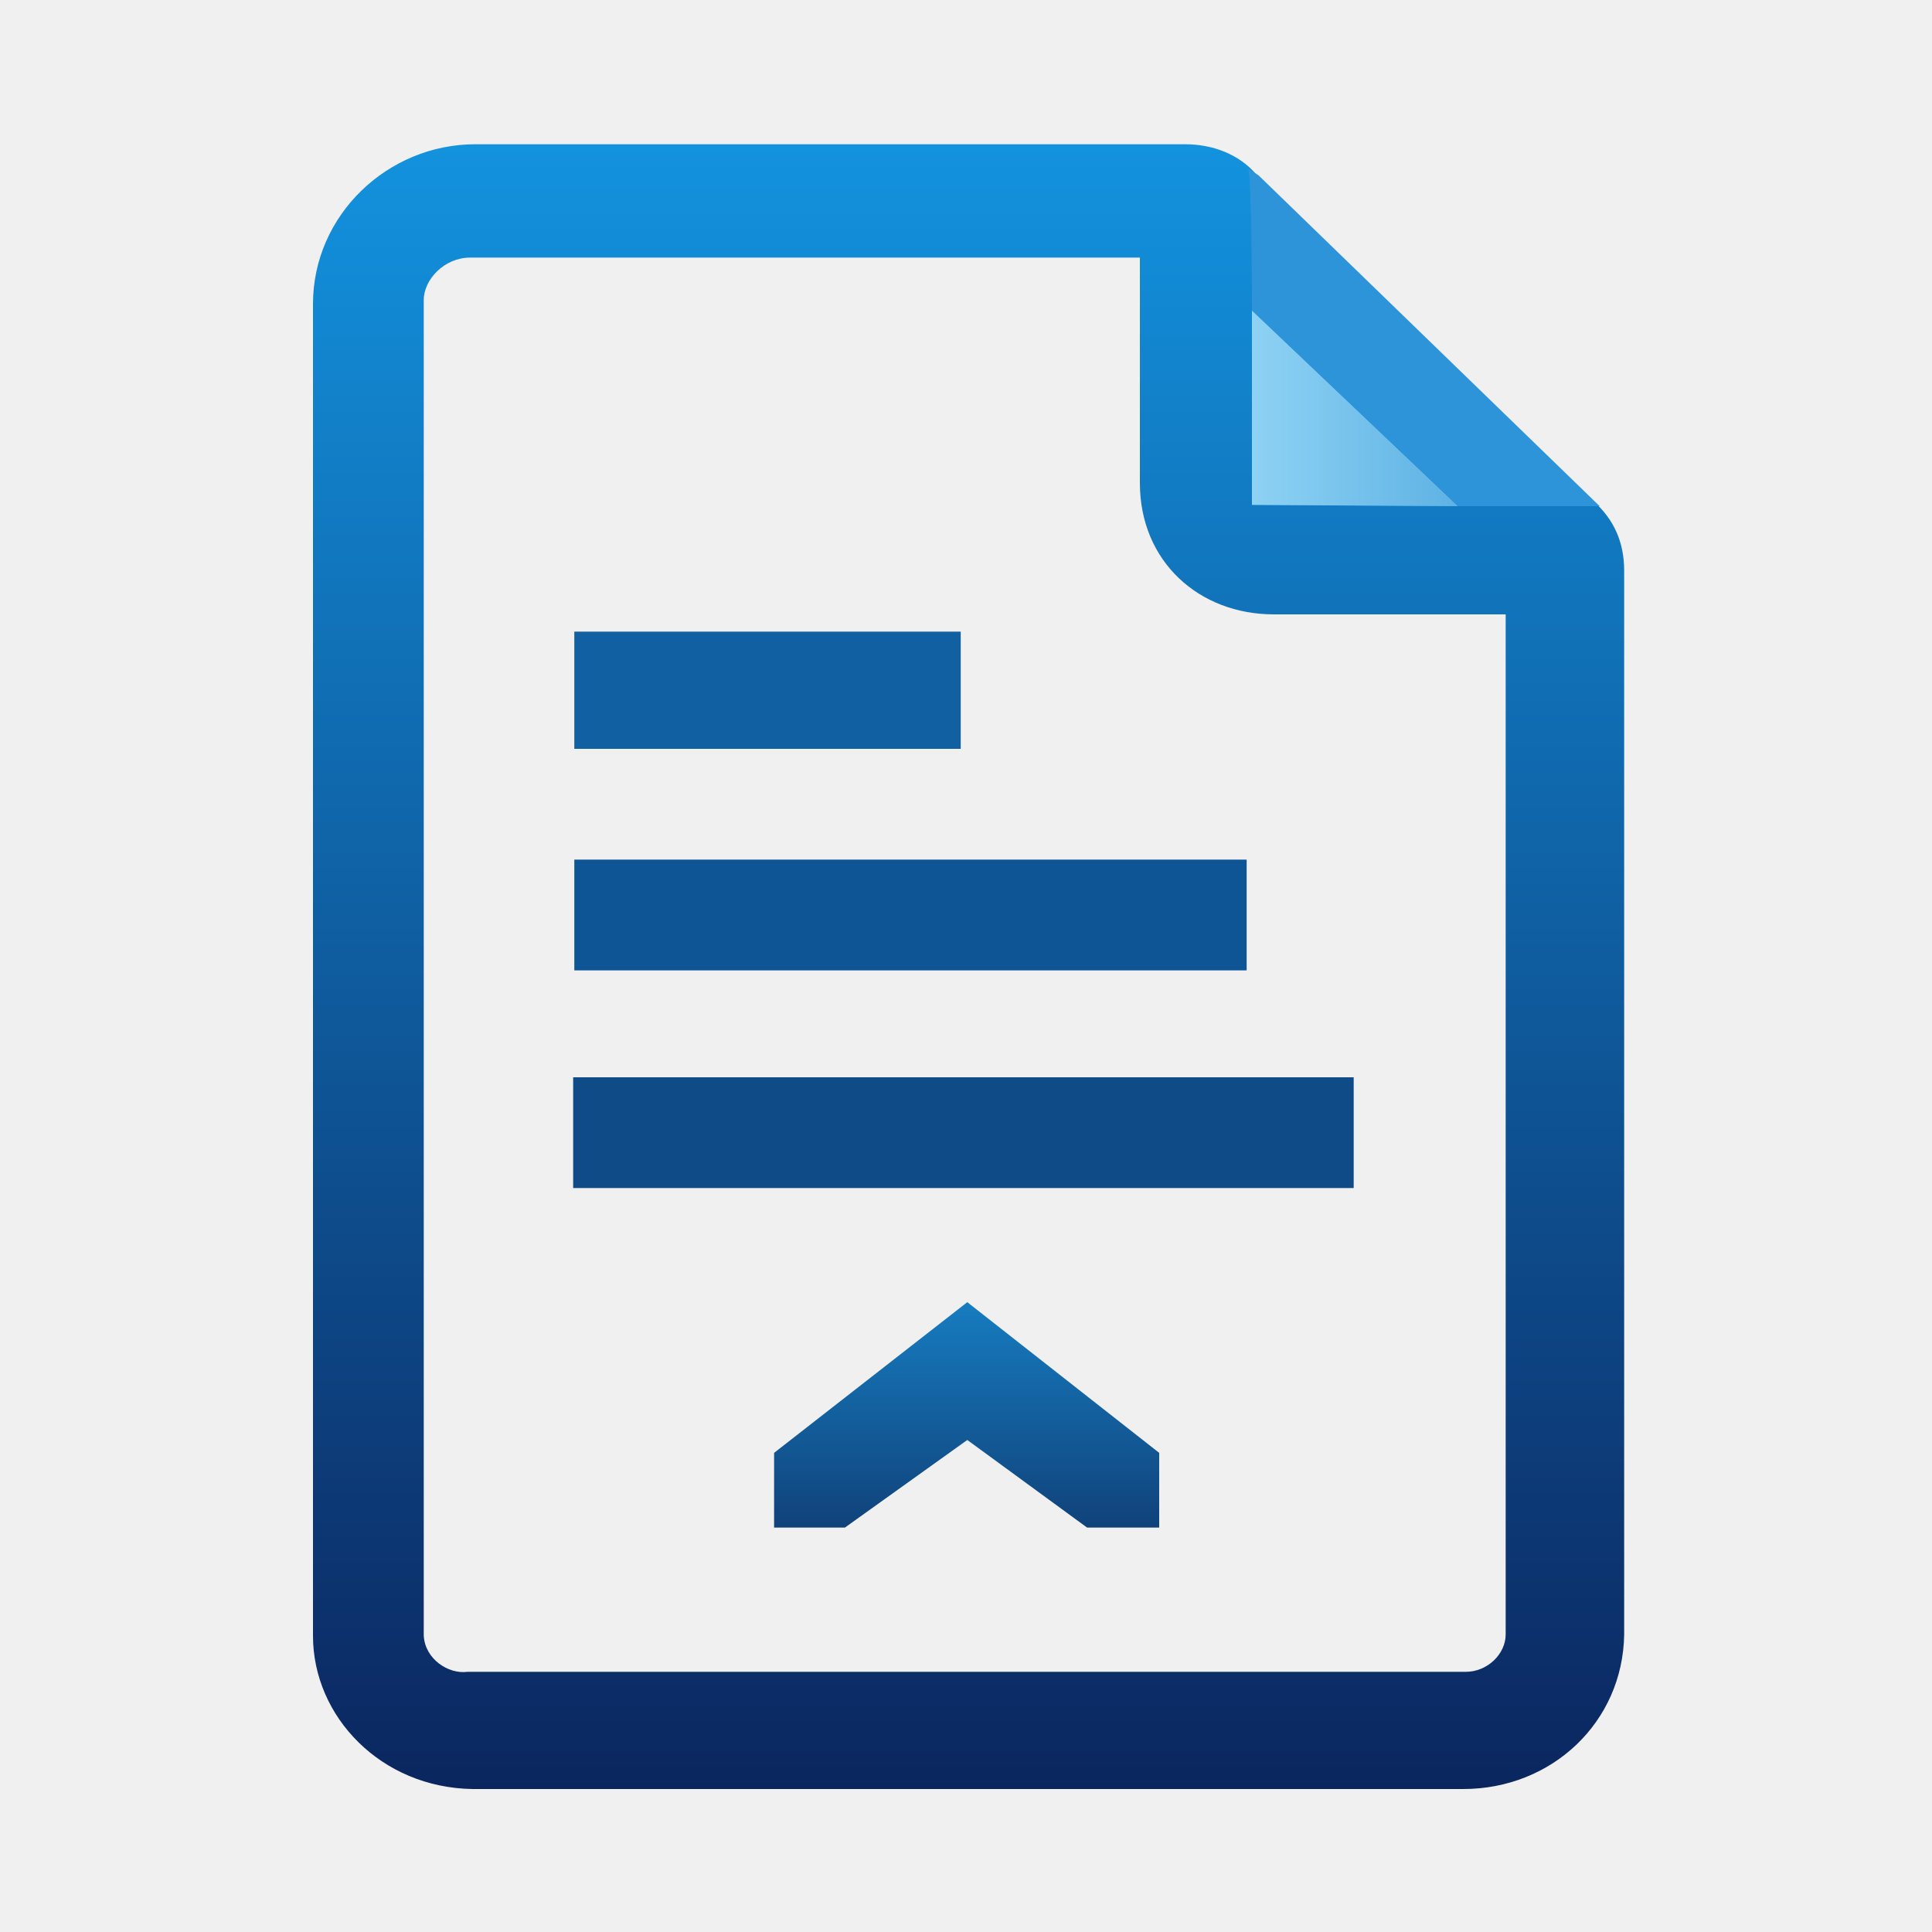
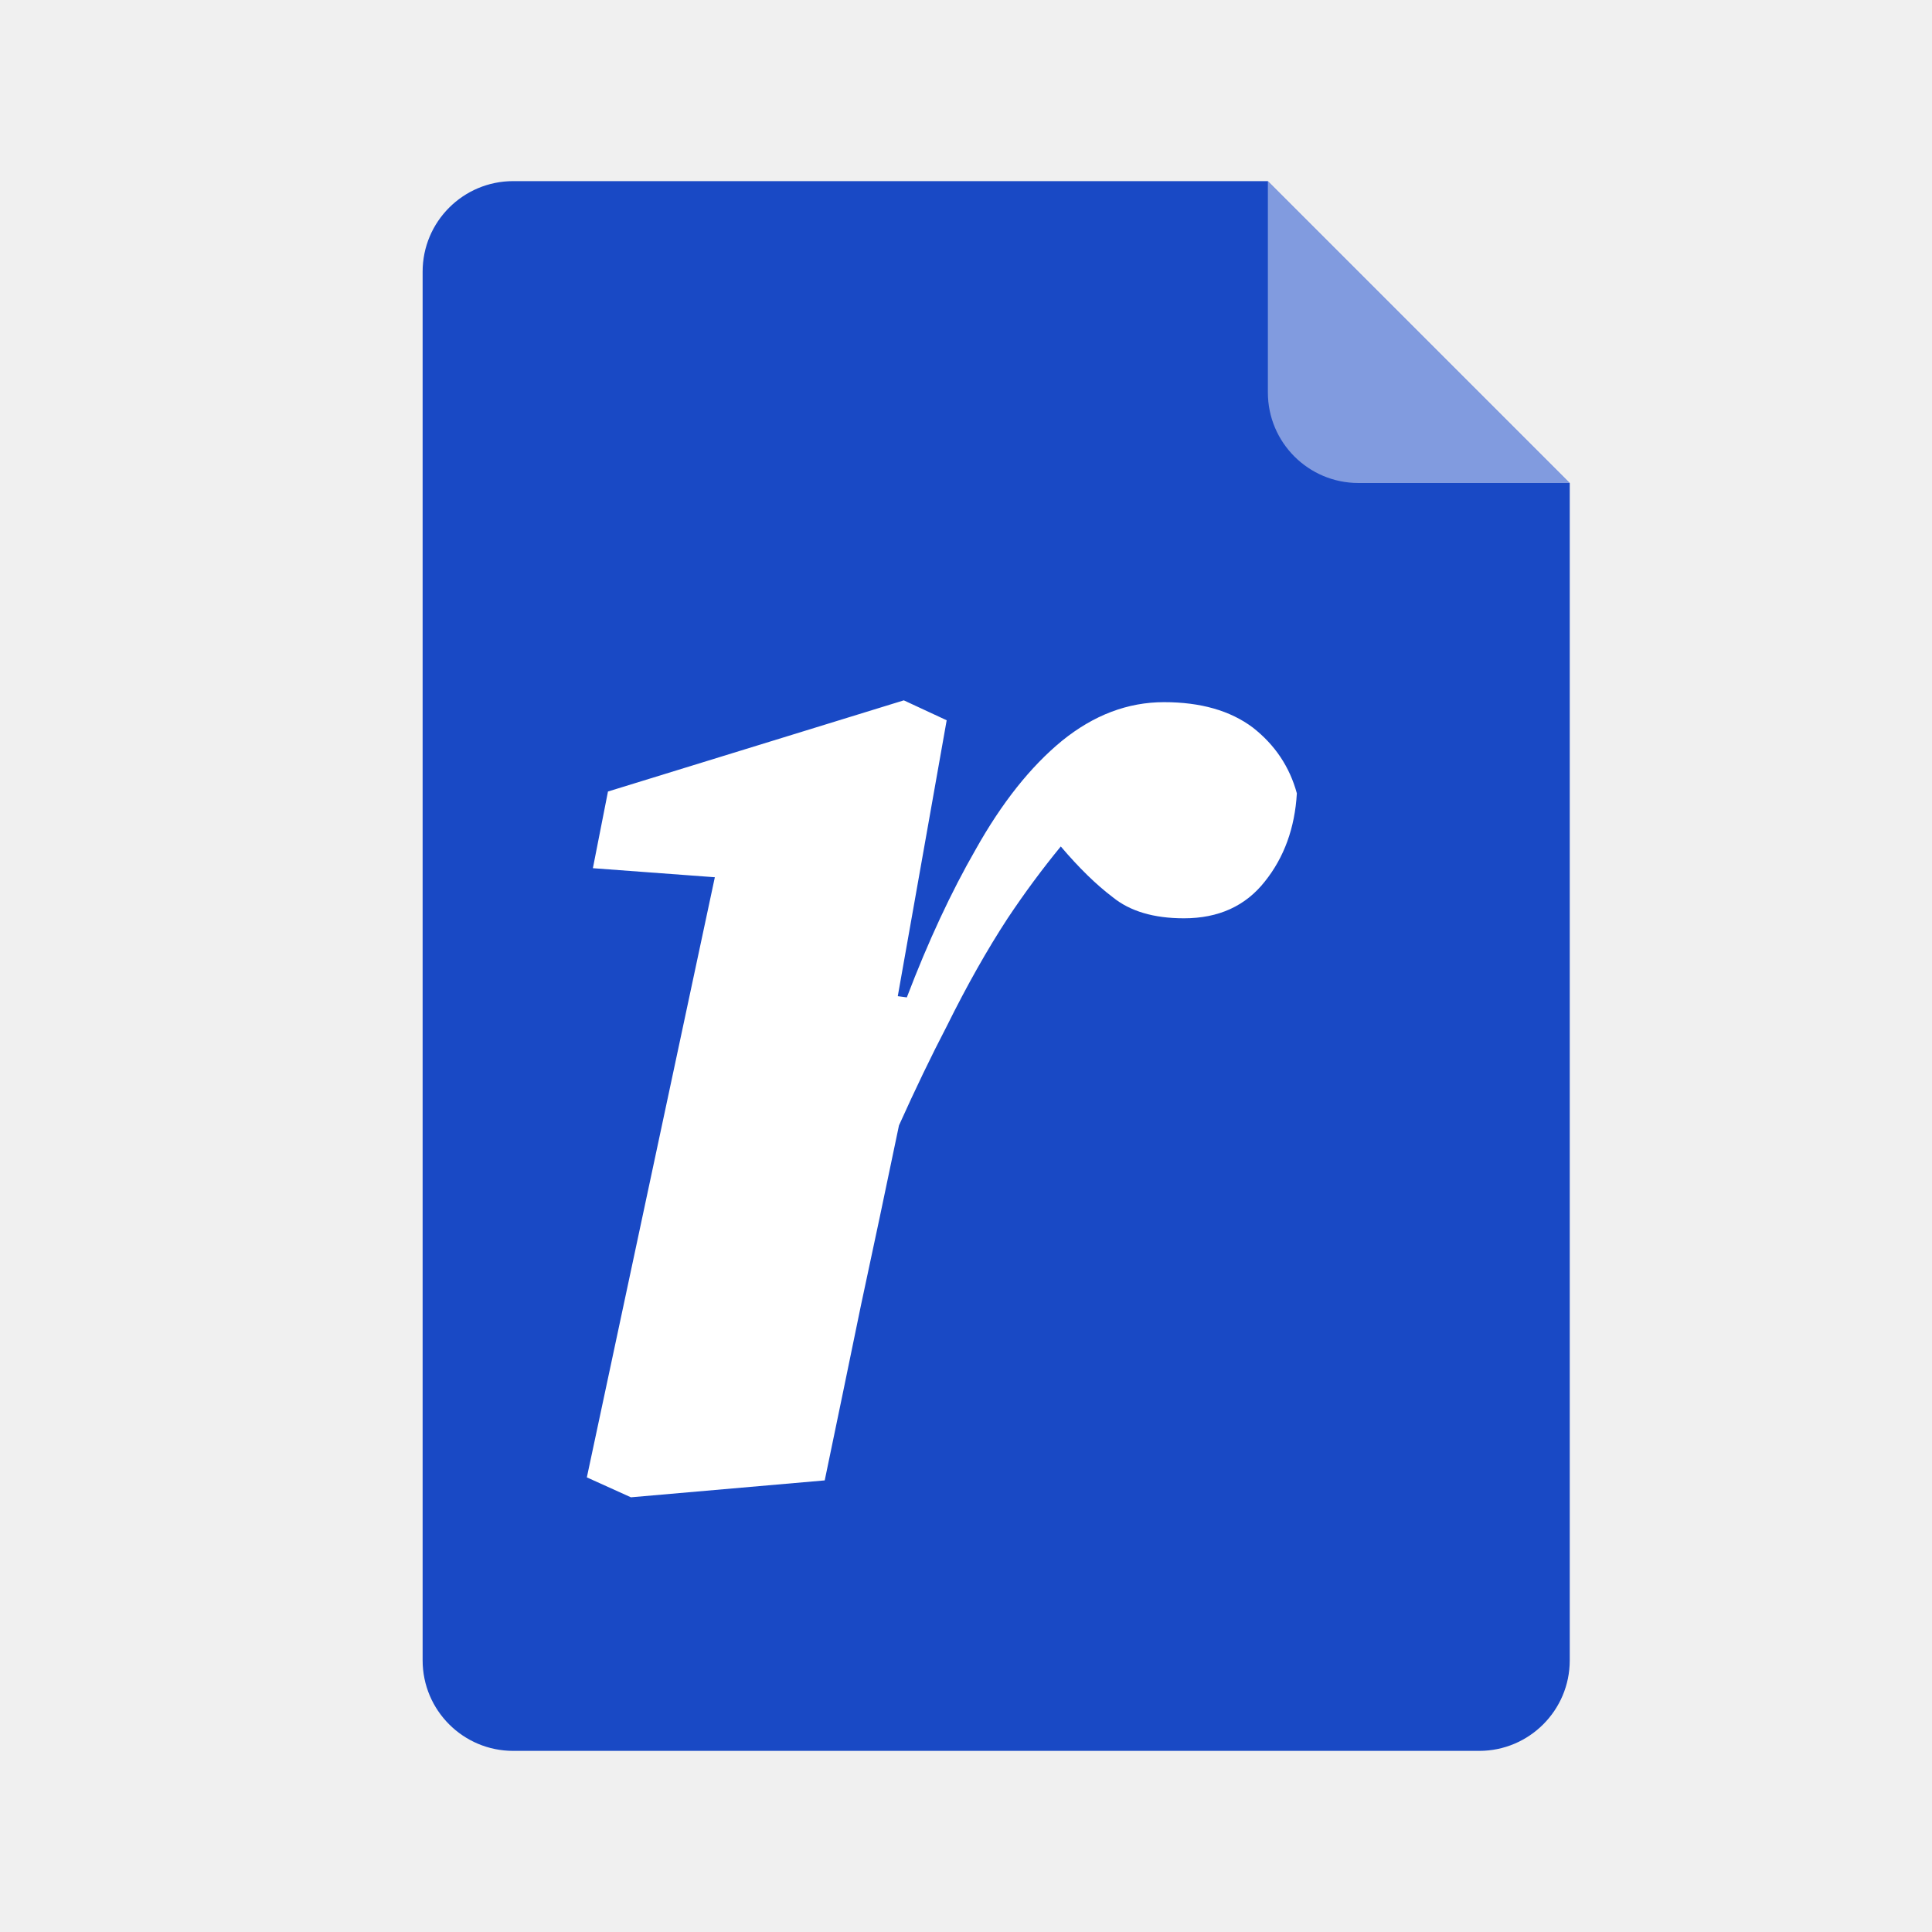
- <svg xmlns="http://www.w3.org/2000/svg" viewBox="0 0 150 150">
-   <style type="text/css">.cls-0 {fill:url(#SVGID_1_);}
- .cls-1 {fill:#2E94DA;}
- .cls-2 {fill:url(#SVGID_2_);}
- .cls-3 {fill:url(#SVGID_3_);}
- .cls-4 {fill-rule:evenodd;clip-rule:evenodd;fill:#1160A1;}
- .cls-5 {fill-rule:evenodd;clip-rule:evenodd;fill:#0F4C87;}
- .cls-6 {fill-rule:evenodd;clip-rule:evenodd;fill:#0D5595;}</style>
-   <linearGradient id="SVGID_1_" x1="75" x2="75" y1="11.26" y2="138.9" gradientUnits="userSpaceOnUse">
-     <stop stop-color="#1392DE" offset="0" />
-     <stop stop-color="#0B265F" offset="1" />
-   </linearGradient>
-   <path class="cls-0" d="m123.7 38.9-26.2-25.4c-1.3-1.5-3.3-2.3-5.5-2.3h-55.1c-6.8 0-12.6 5.5-12.6 12.4v103.4c0 6.3 5.3 11.8 12.4 11.9h76.9c6.9 0 12.4-5.2 12.5-12v-82.6c0-2.2-0.8-4-2.4-5.4zm-6.8 88c0 1.5-1.4 2.9-3.1 2.9h-77.5c-1.5 0.2-3.3-1-3.4-2.8v-103.7c0-1.6 1.6-3.3 3.6-3.3h52v17.5c0 6.1 4.6 10.2 10.4 10.2h18v79.2z" />
-   <polygon class="cls-1" points="97.2 24.1 97.2 39.2 113.2 39.3" />
-   <linearGradient id="SVGID_2_" x1="97.21" x2="113.2" y1="31.67" y2="31.67" gradientUnits="userSpaceOnUse">
-     <stop stop-color="#8ED2F4" offset="0" />
-     <stop stop-color="#5EB2E4" offset="1" />
-   </linearGradient>
-   <polygon class="cls-2" points="97.2 24.1 97.2 39.2 113.2 39.3" />
-   <path class="cls-1" d="m96.9 13.1c0.3 0.6 0.3 11 0.3 11l16 15.2h11l-26.5-25.7-0.8-0.5z" />
-   <linearGradient id="SVGID_3_" x1="75" x2="75" y1="101.1" y2="118.6" gradientUnits="userSpaceOnUse">
-     <stop stop-color="#167CC0" offset="0" />
-     <stop stop-color="#10427A" offset="1" />
-   </linearGradient>
-   <polygon class="cls-3" points="75.1 101.1 60.1 112.8 60.1 118.6 65.6 118.6 75.1 111.8 84.4 118.6 90 118.6 90 112.8" />
-   <rect class="cls-4" x="44.59" y="49.04" width="30" height="9.1" />
-   <rect class="cls-6" x="44.59" y="66.74" width="52.2" height="8.6" />
-   <rect class="cls-5" x="44.5" y="83.64" width="60.6" height="8.6" />
+ <svg xmlns="http://www.w3.org/2000/svg" viewBox="0 0 32 32">
+   <style>
+     .page { fill: #1949c5 }
+     .fold { fill: #ffffff; fill-opacity: 0.45 }
+     .r { fill: #ffffff }
+     @media (prefers-color-scheme: dark) {
+       .page { fill: #74a1ff }
+       .fold { fill: #0b0e15; fill-opacity: 0.45 }
+       .r { fill: #0b0e15 }
+     }
+   </style>
+   <path class="page" d="M8 3h13l5 5v19.5a1.5 1.5 0 0 1-1.5 1.5h-16A1.5 1.5 0 0 1 7 27.5v-23A1.5 1.5 0 0 1 8.5 3Z" />
+   <path class="fold" d="M21 3v3.5A1.5 1.5 0 0 0 22.5 8H26Z" />
+   <path class="r" d="M9.72 24.47 11.84 14.53 9.82 14.38 10.07 13.11 14.97 11.60 15.68 11.93 14.87 16.50 15.02 16.52Q15.55 15.13 16.16 14.07Q16.81 12.91 17.59 12.27Q18.38 11.63 19.28 11.63Q20.19 11.63 20.75 12.05Q21.30 12.48 21.48 13.14Q21.43 14.00 20.95 14.60Q20.47 15.21 19.61 15.21Q18.86 15.21 18.43 14.86Q18.02 14.55 17.57 14.02Q17.11 14.58 16.69 15.21Q16.18 15.99 15.68 17.00Q15.30 17.73 14.89 18.64Q14.57 20.18 14.26 21.62Q13.96 23.08 13.66 24.52L10.45 24.80Z" />
</svg>
